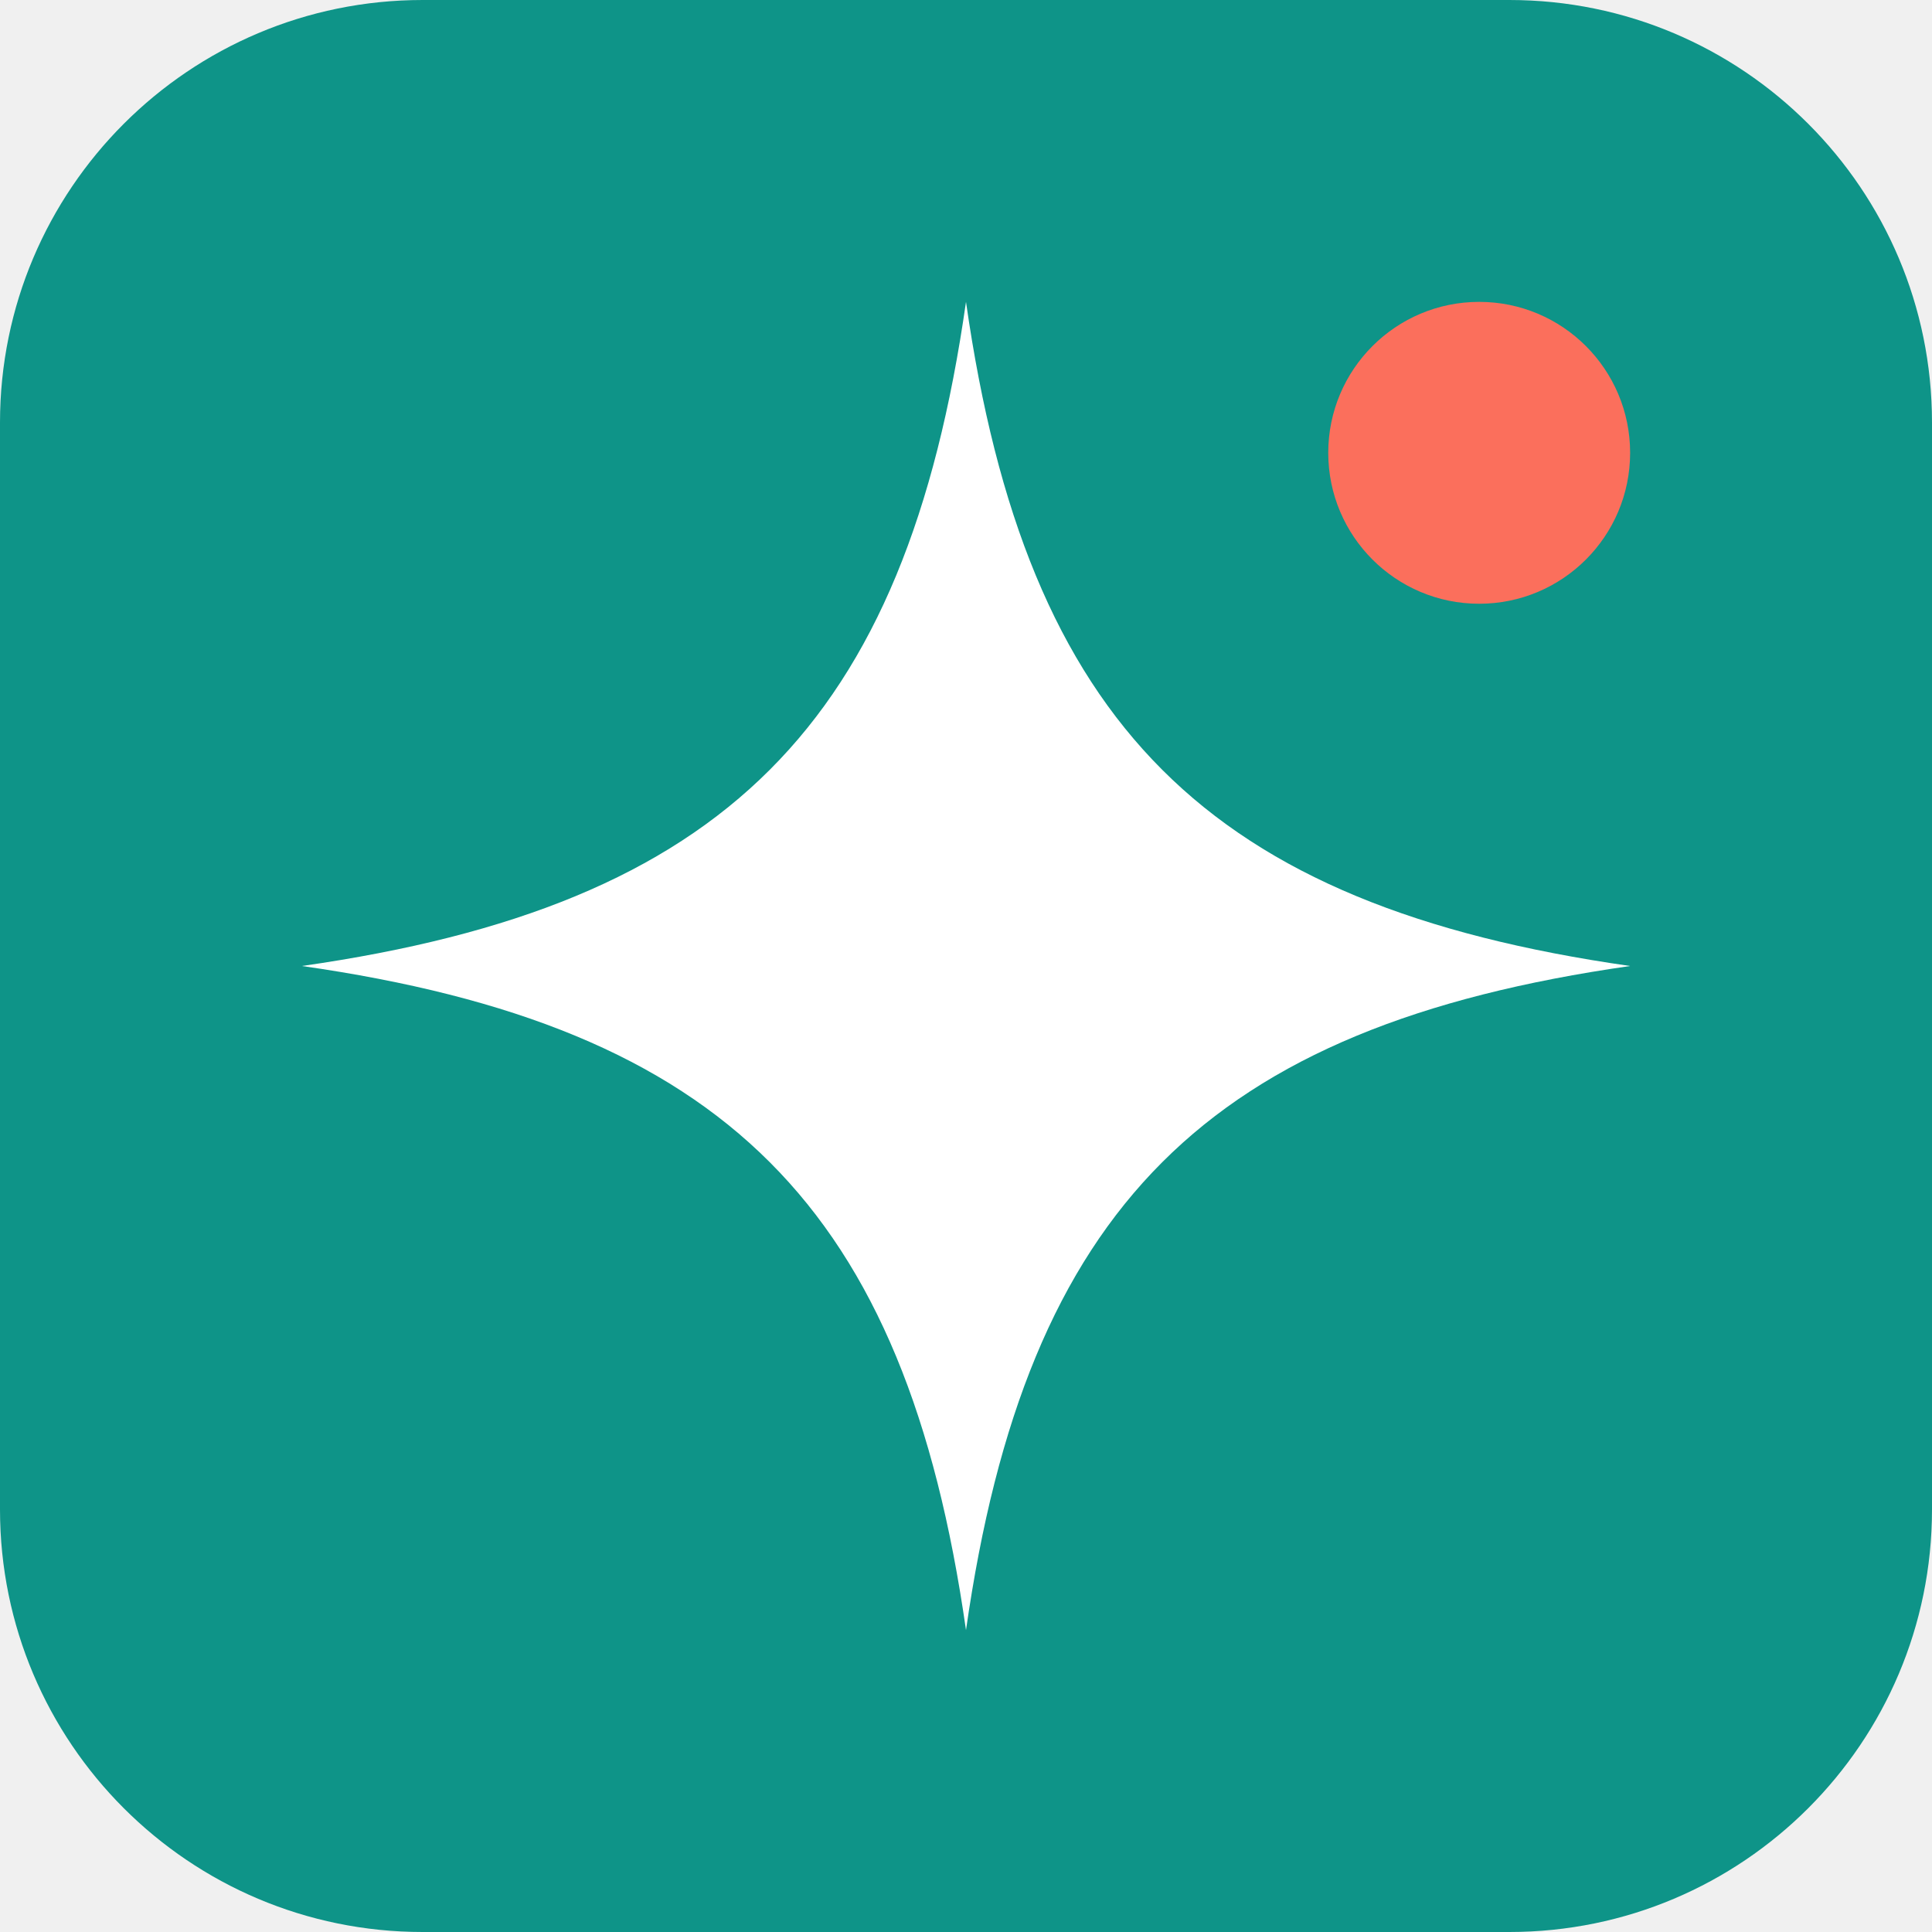
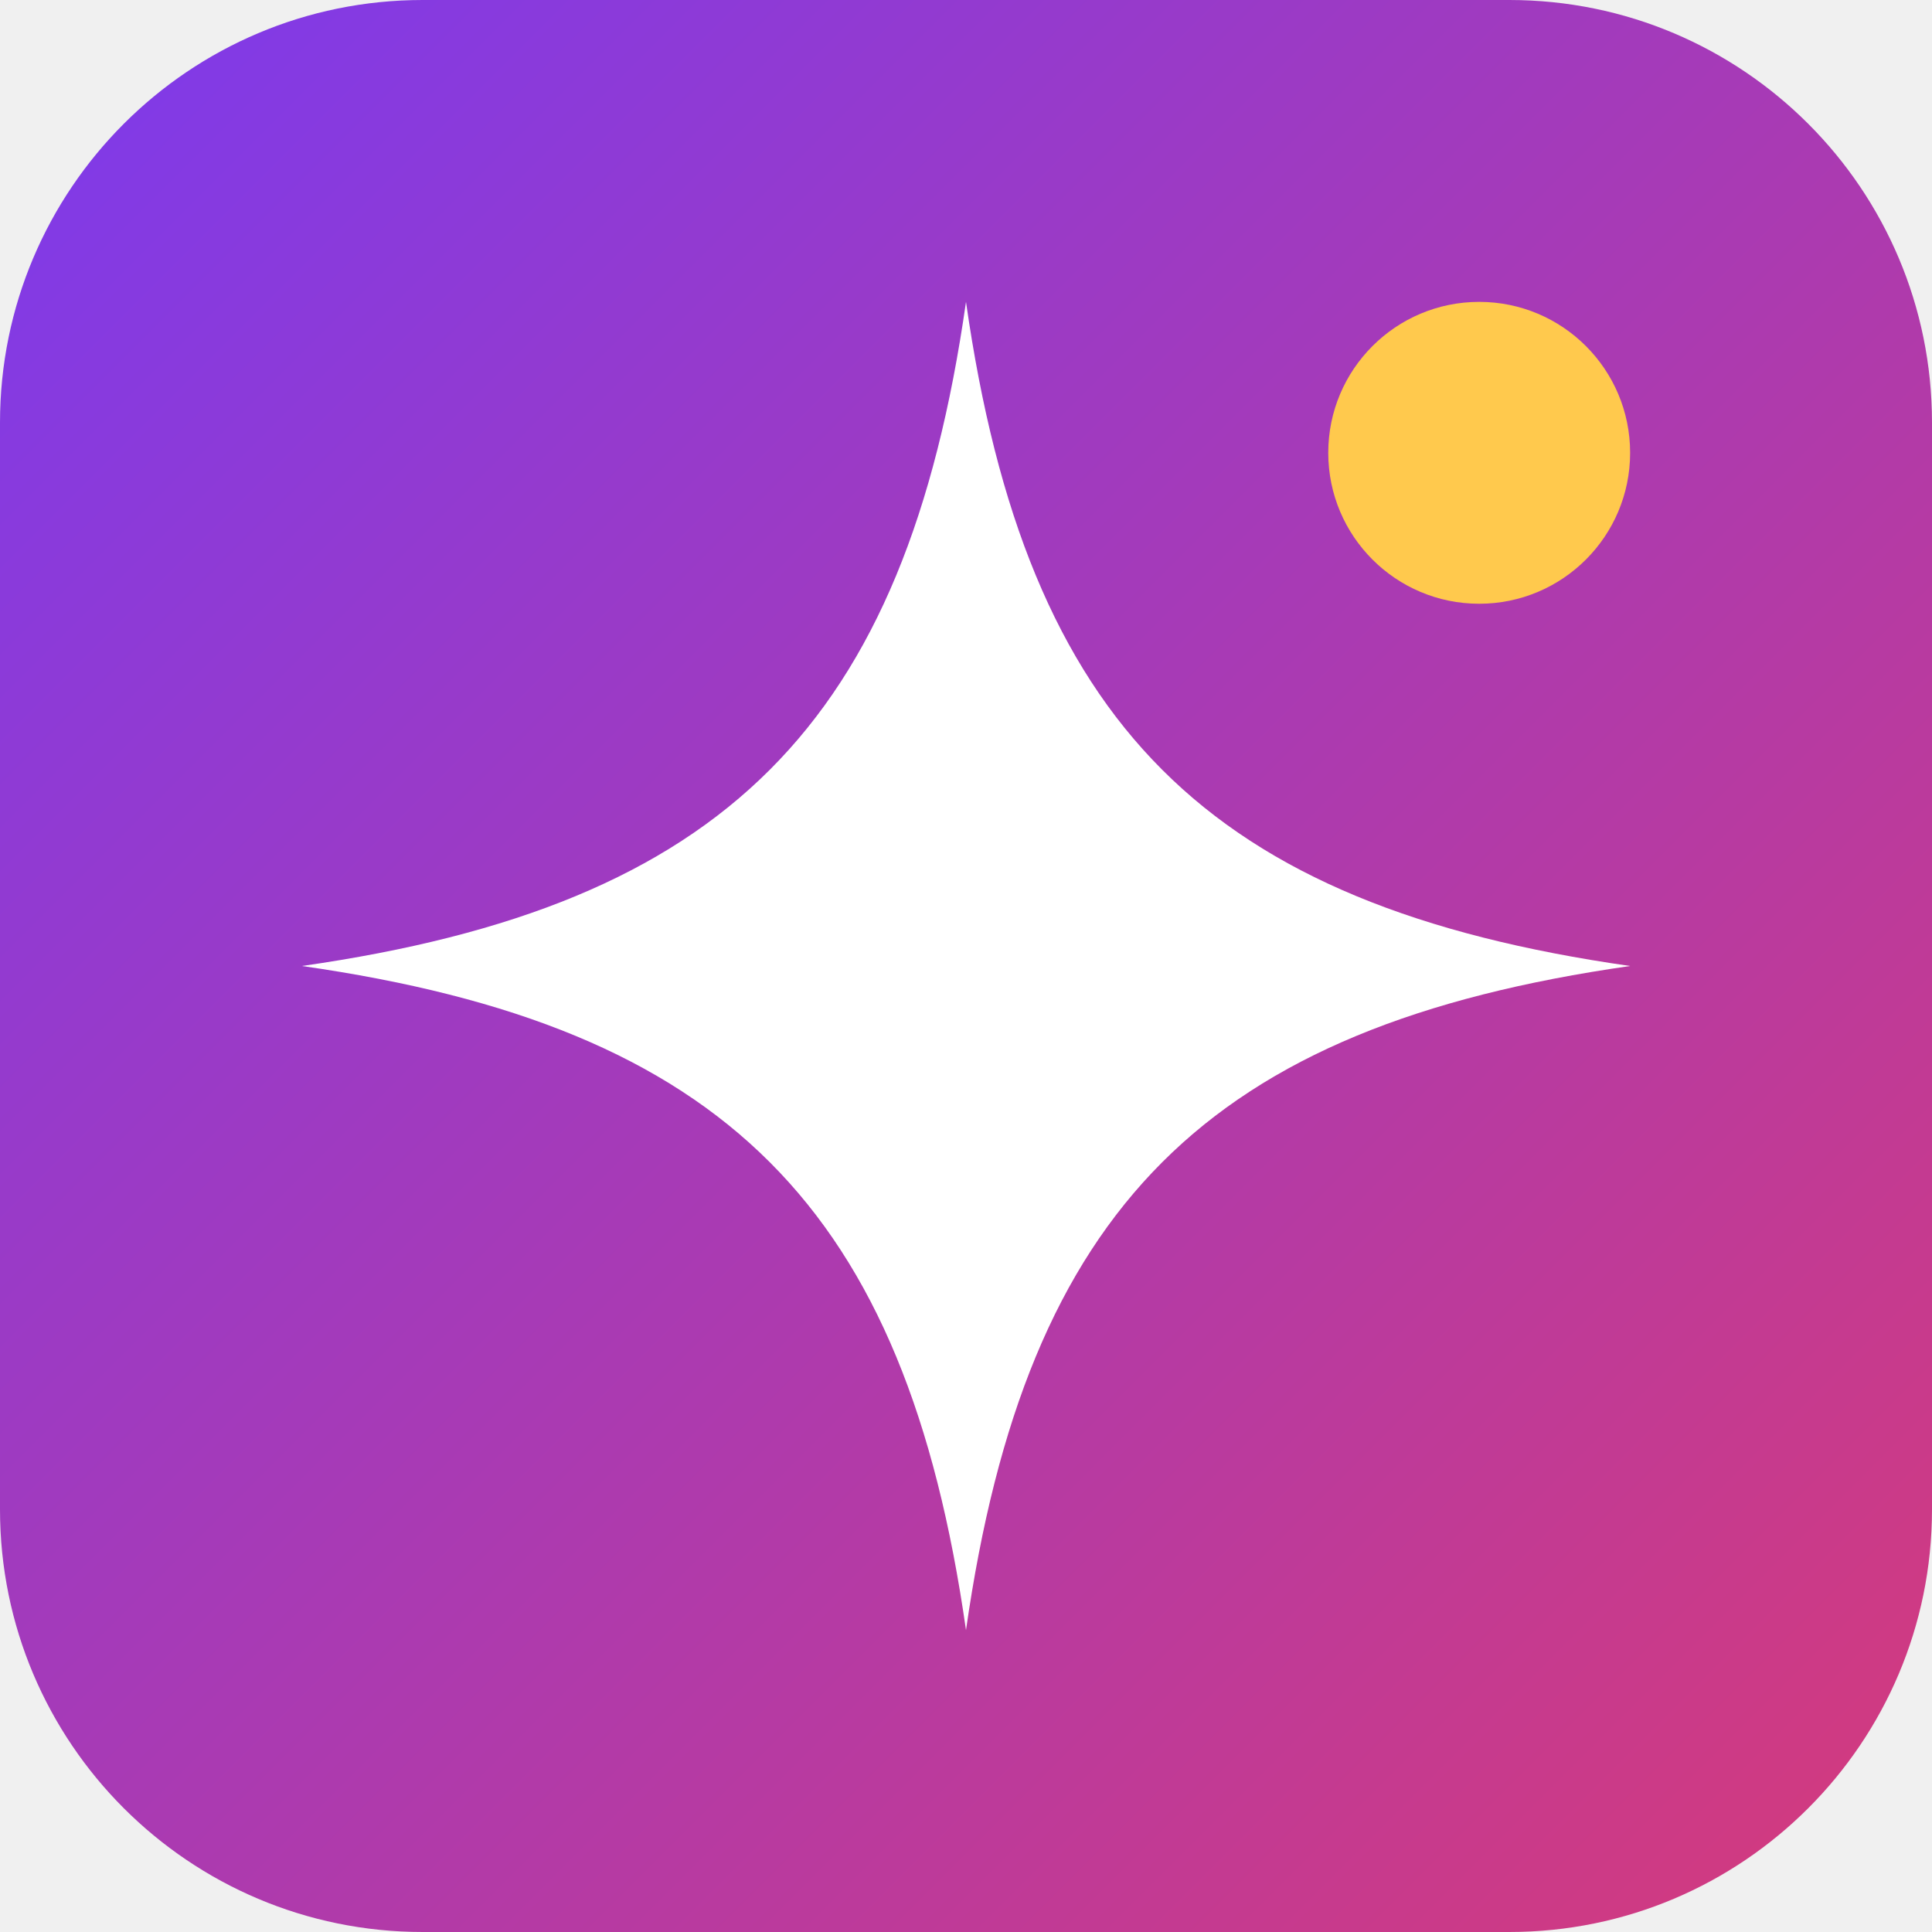
<svg xmlns="http://www.w3.org/2000/svg" viewBox="0 0 64 64">
-   <rect width="64" height="64" rx="14" fill="#0e9488" />
+   <defs>
+     <linearGradient id="g" x1="0" y1="0" x2="1" y2="1">
+       <stop offset="0" stop-color="#7c3aed" />
+       <stop offset="1" stop-color="#d63a7a" />
+     </linearGradient>
+   </defs>
+   <rect width="64" height="64" rx="14" fill="url(#g)" />
  <path d="M32 10 C34 24 40 30 54 32 C40 34 34 40 32 54 C30 40 24 34 10 32 C24 30 30 24 32 10 Z" fill="#fff" />
-   <circle cx="49" cy="15" r="5" fill="#fb6f5c" />
+   <circle cx="49" cy="15" r="5" fill="#ffc94d" />
</svg>
